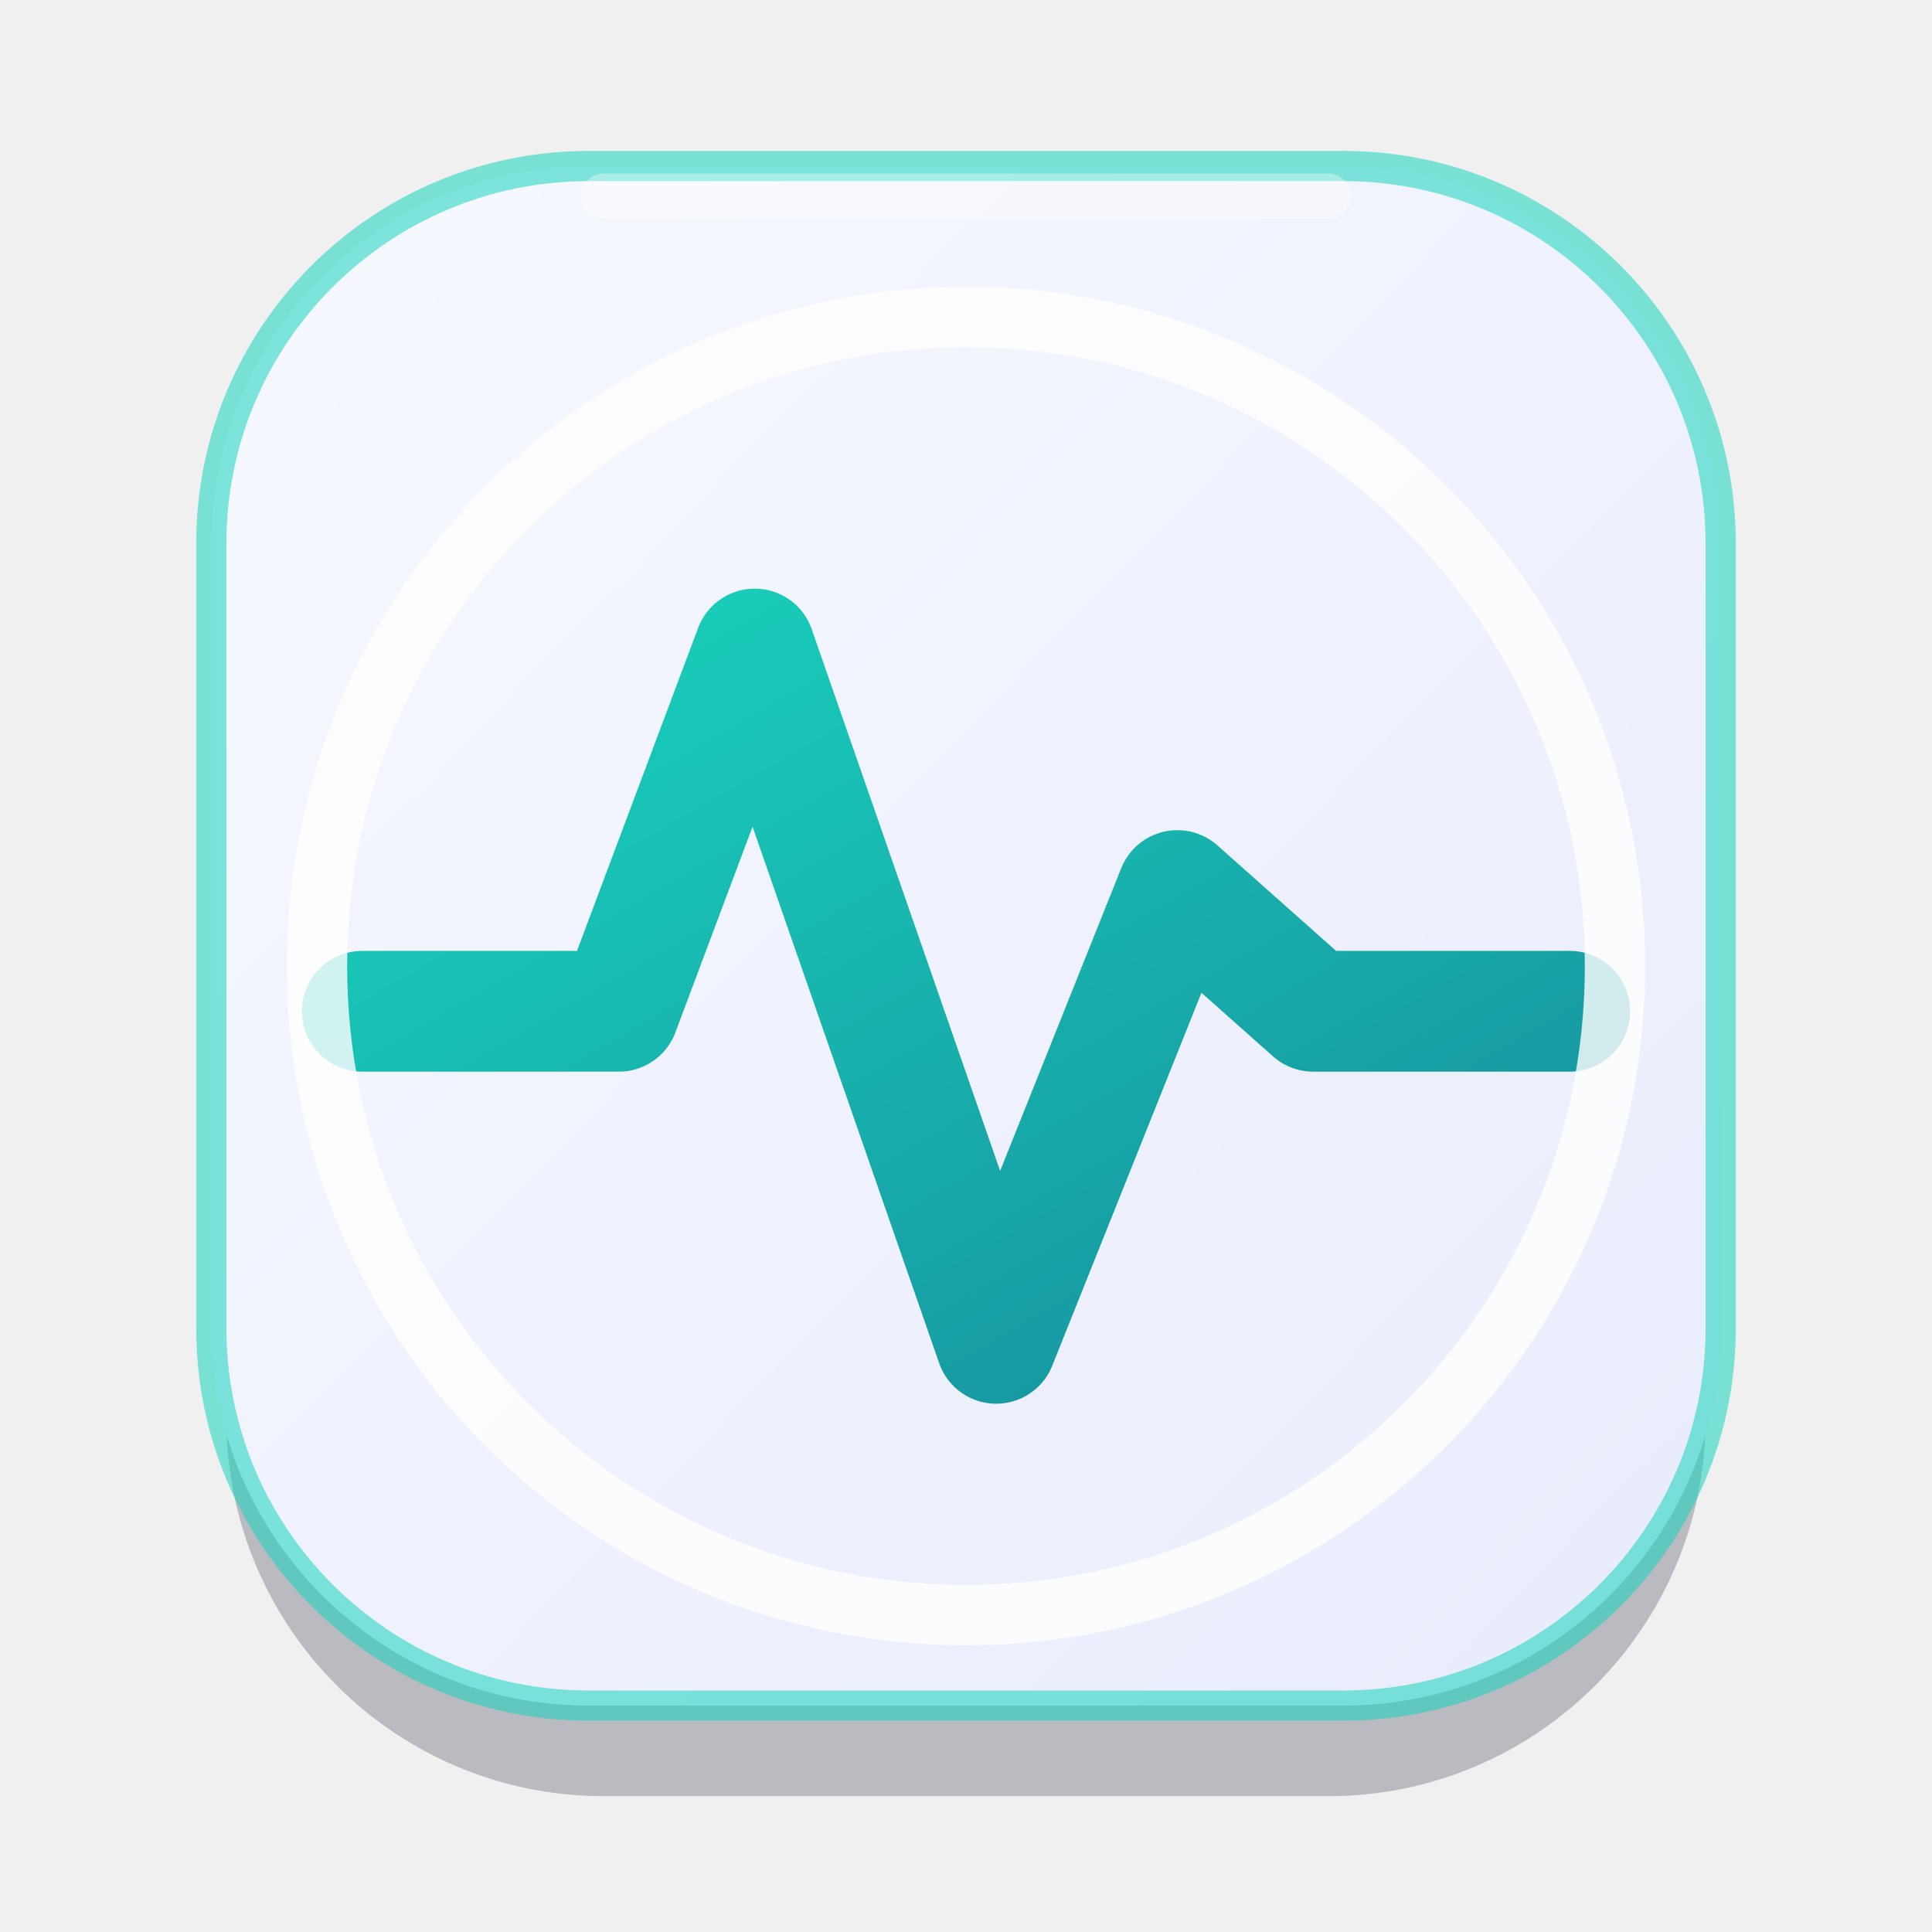
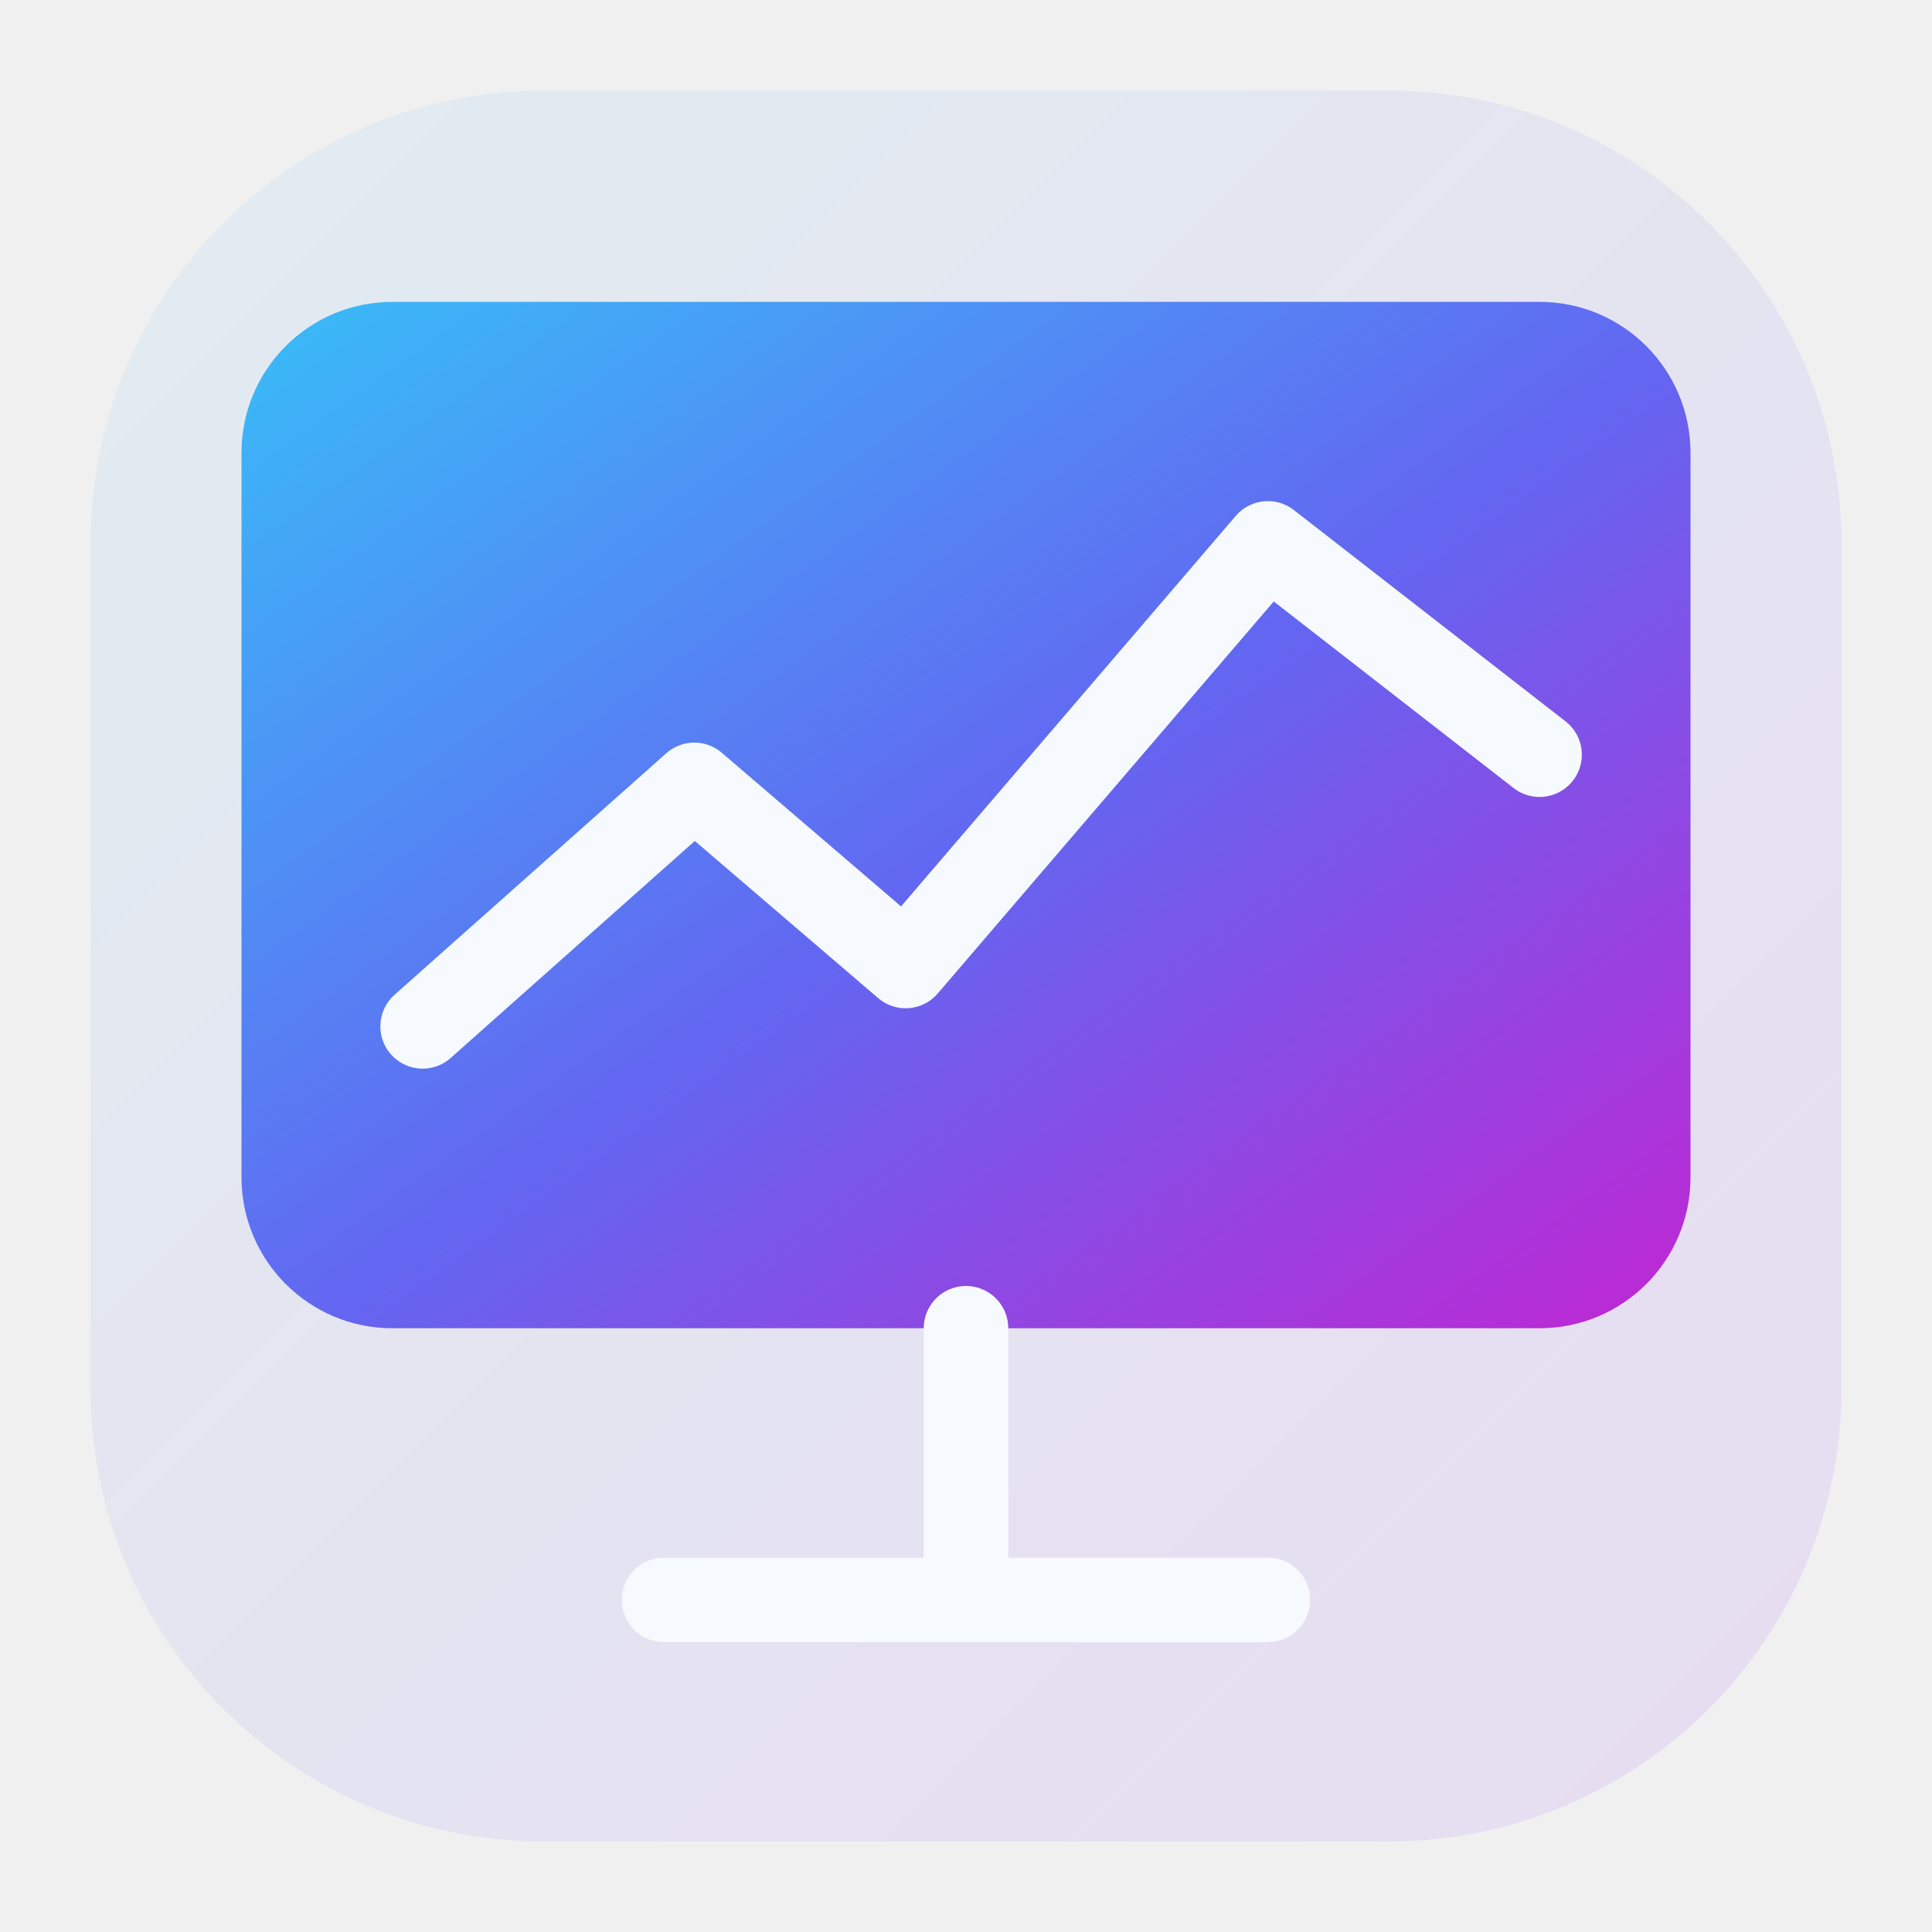
- <svg xmlns="http://www.w3.org/2000/svg" width="128" height="128" viewBox="0 0 128 128" role="img" aria-labelledby="title desc">
+ <svg xmlns="http://www.w3.org/2000/svg" width="64" height="64" viewBox="0 0 64 64" role="img" aria-label="System Monitor">
  <defs>
-     <linearGradient id="tile" x1="0" y1="0" x2="1" y2="1">
-       <stop stop-color="#f7f9ff" />
-       <stop offset="1" stop-color="#e8ecfb" />
+     <linearGradient id="g" x1="0" y1="0" x2="1" y2="1">
+       <stop stop-color="#38BDF8" />
+       <stop offset=".52" stop-color="#6366F1" />
+       <stop offset="1" stop-color="#C026D3" />
    </linearGradient>
-     <linearGradient id="accent" x1="0" y1="0" x2="1" y2="1">
-       <stop stop-color="#19d3bd" />
-       <stop offset="1" stop-color="#168e9c" />
+     <linearGradient id="bg" x1="0" y1="0" x2="1" y2="1">
+       <stop stop-color="#7DD3FC" />
+       <stop offset="1" stop-color="#A855F7" />
    </linearGradient>
-     <linearGradient id="accent2" x1="0" y1="0" x2="1" y2="1">
-       <stop stop-color="#168e9c" />
-       <stop offset="1" stop-color="#19d3bd" />
-     </linearGradient>
+     <filter id="shadow" x="-30%" y="-30%" width="160%" height="160%">
+       <feGaussianBlur stdDeviation="1.2" />
+     </filter>
  </defs>
-   <rect x="15" y="13" width="98" height="102" rx="25" fill="#071025" opacity=".24" transform="translate(0 4)" />
-   <rect x="14" y="11" width="100" height="102" rx="25" fill="url(#tile)" stroke="#19d3bd" stroke-opacity=".55" stroke-width="2" />
-   <path d="M40 13h48" stroke="#ffffff" stroke-opacity=".34" stroke-width="3" stroke-linecap="round" />
-   <path d="M24 67h17l9-24 16 46 12-30 9 8h17" fill="none" stroke="url(#accent)" stroke-width="8" stroke-linecap="round" stroke-linejoin="round" />
-   <circle cx="64" cy="64" r="43" fill="none" stroke="#ffffff" stroke-width="4" opacity=".8" />
+   <rect x="3" y="3" width="58" height="58" rx="15" fill="url(#bg)" opacity=".13" />
+   <g>
+     <rect x="8" y="10" width="48" height="34" rx="5" fill="url(#g)" />
+     <path d="M32 44 V52 M22 53 H42 M14 34 L23 26 L30 32 L42 18 L51 25" fill="none" stroke="#F6FAFF" stroke-width="2.8" stroke-linecap="round" stroke-linejoin="round" />
+   </g>
</svg>
